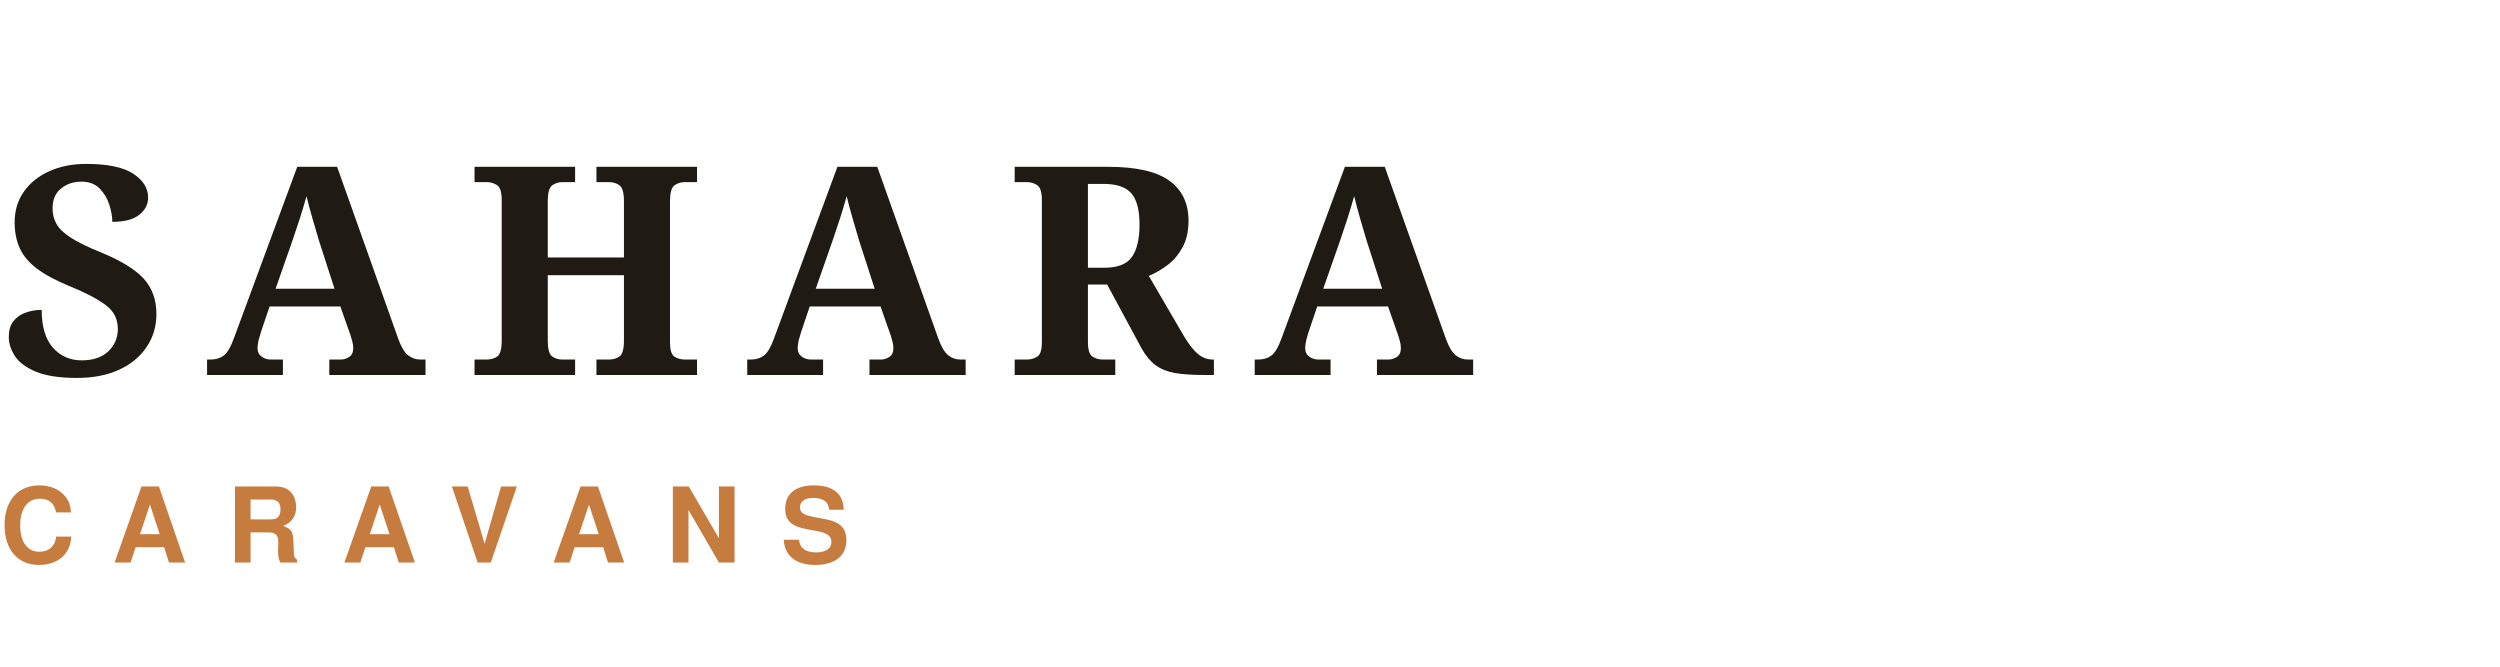
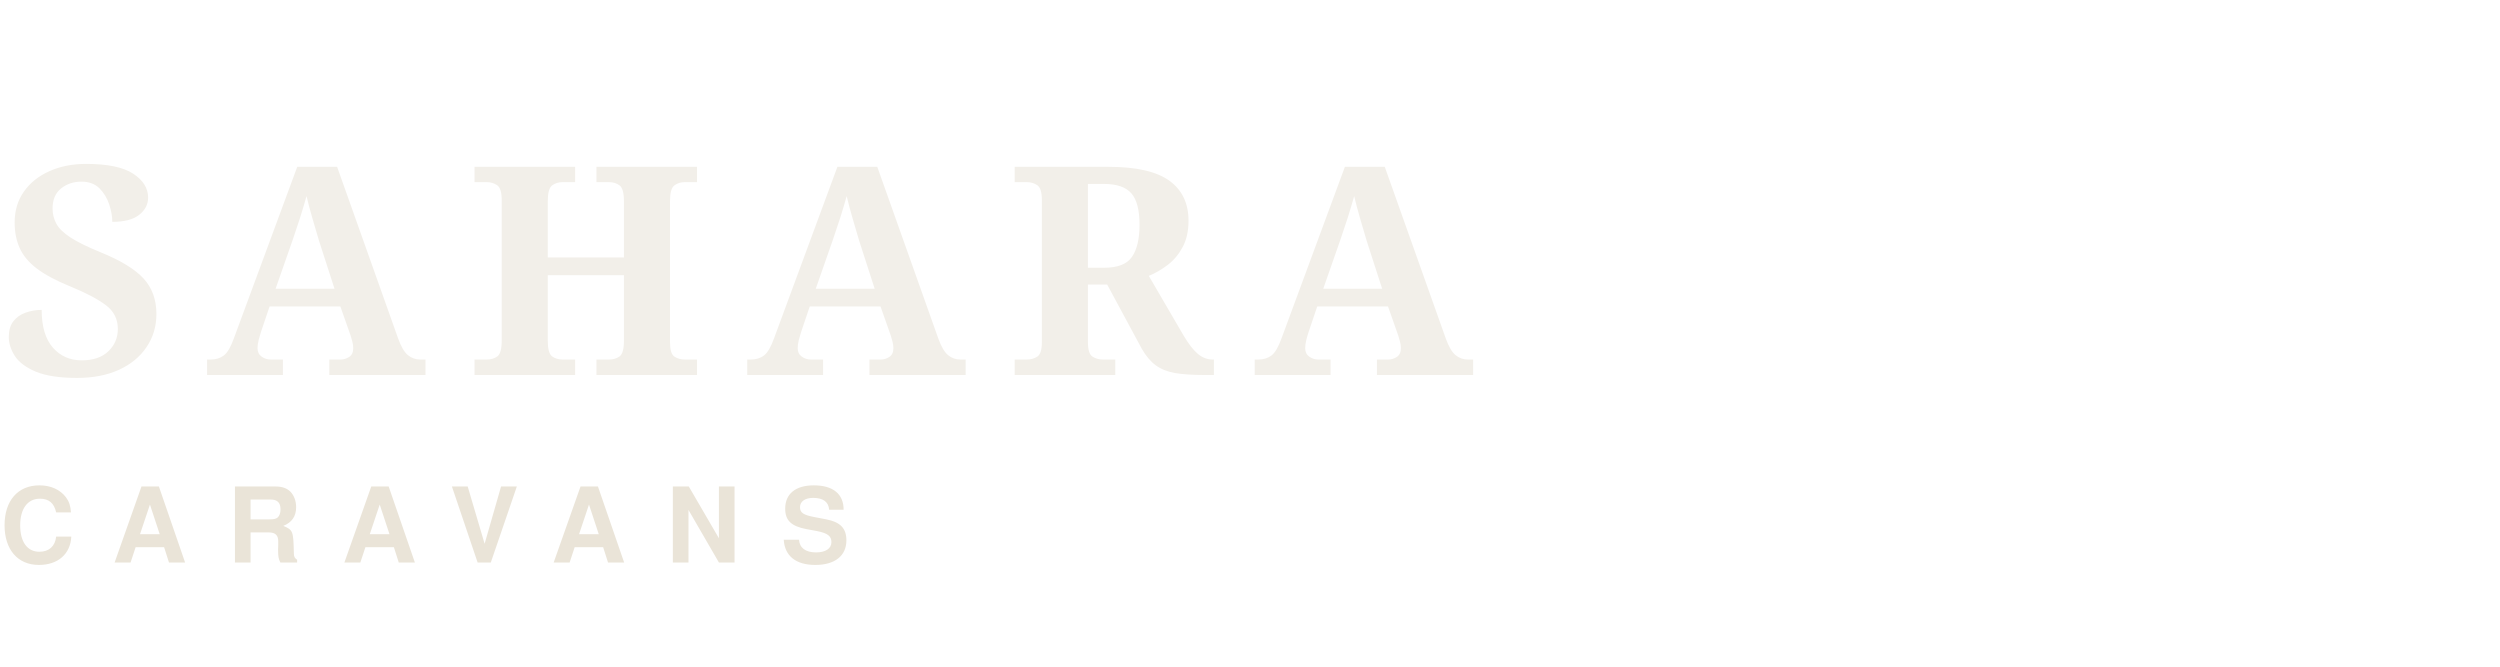
<svg xmlns="http://www.w3.org/2000/svg" viewBox="0 0 240 64">
-   <text x="0" y="36" font-family="Georgia, serif" font-size="28" font-weight="700" fill="#1F1A14" letter-spacing="0.14em">SAHARA</text>
-   <text x="0" y="54" font-family="Helvetica, Arial, sans-serif" font-size="10" font-weight="600" fill="#C67B3F" letter-spacing="0.38em">CARAVANS</text>
+   <text x="0" y="36" font-family="Georgia, serif" font-size="28" font-weight="700" fill="#F2EFE9" letter-spacing="0.14em">SAHARA</text>
+   <text x="0" y="54" font-family="Helvetica, Arial, sans-serif" font-size="10" font-weight="600" fill="#EAE4D8" letter-spacing="0.38em">CARAVANS</text>
</svg>
